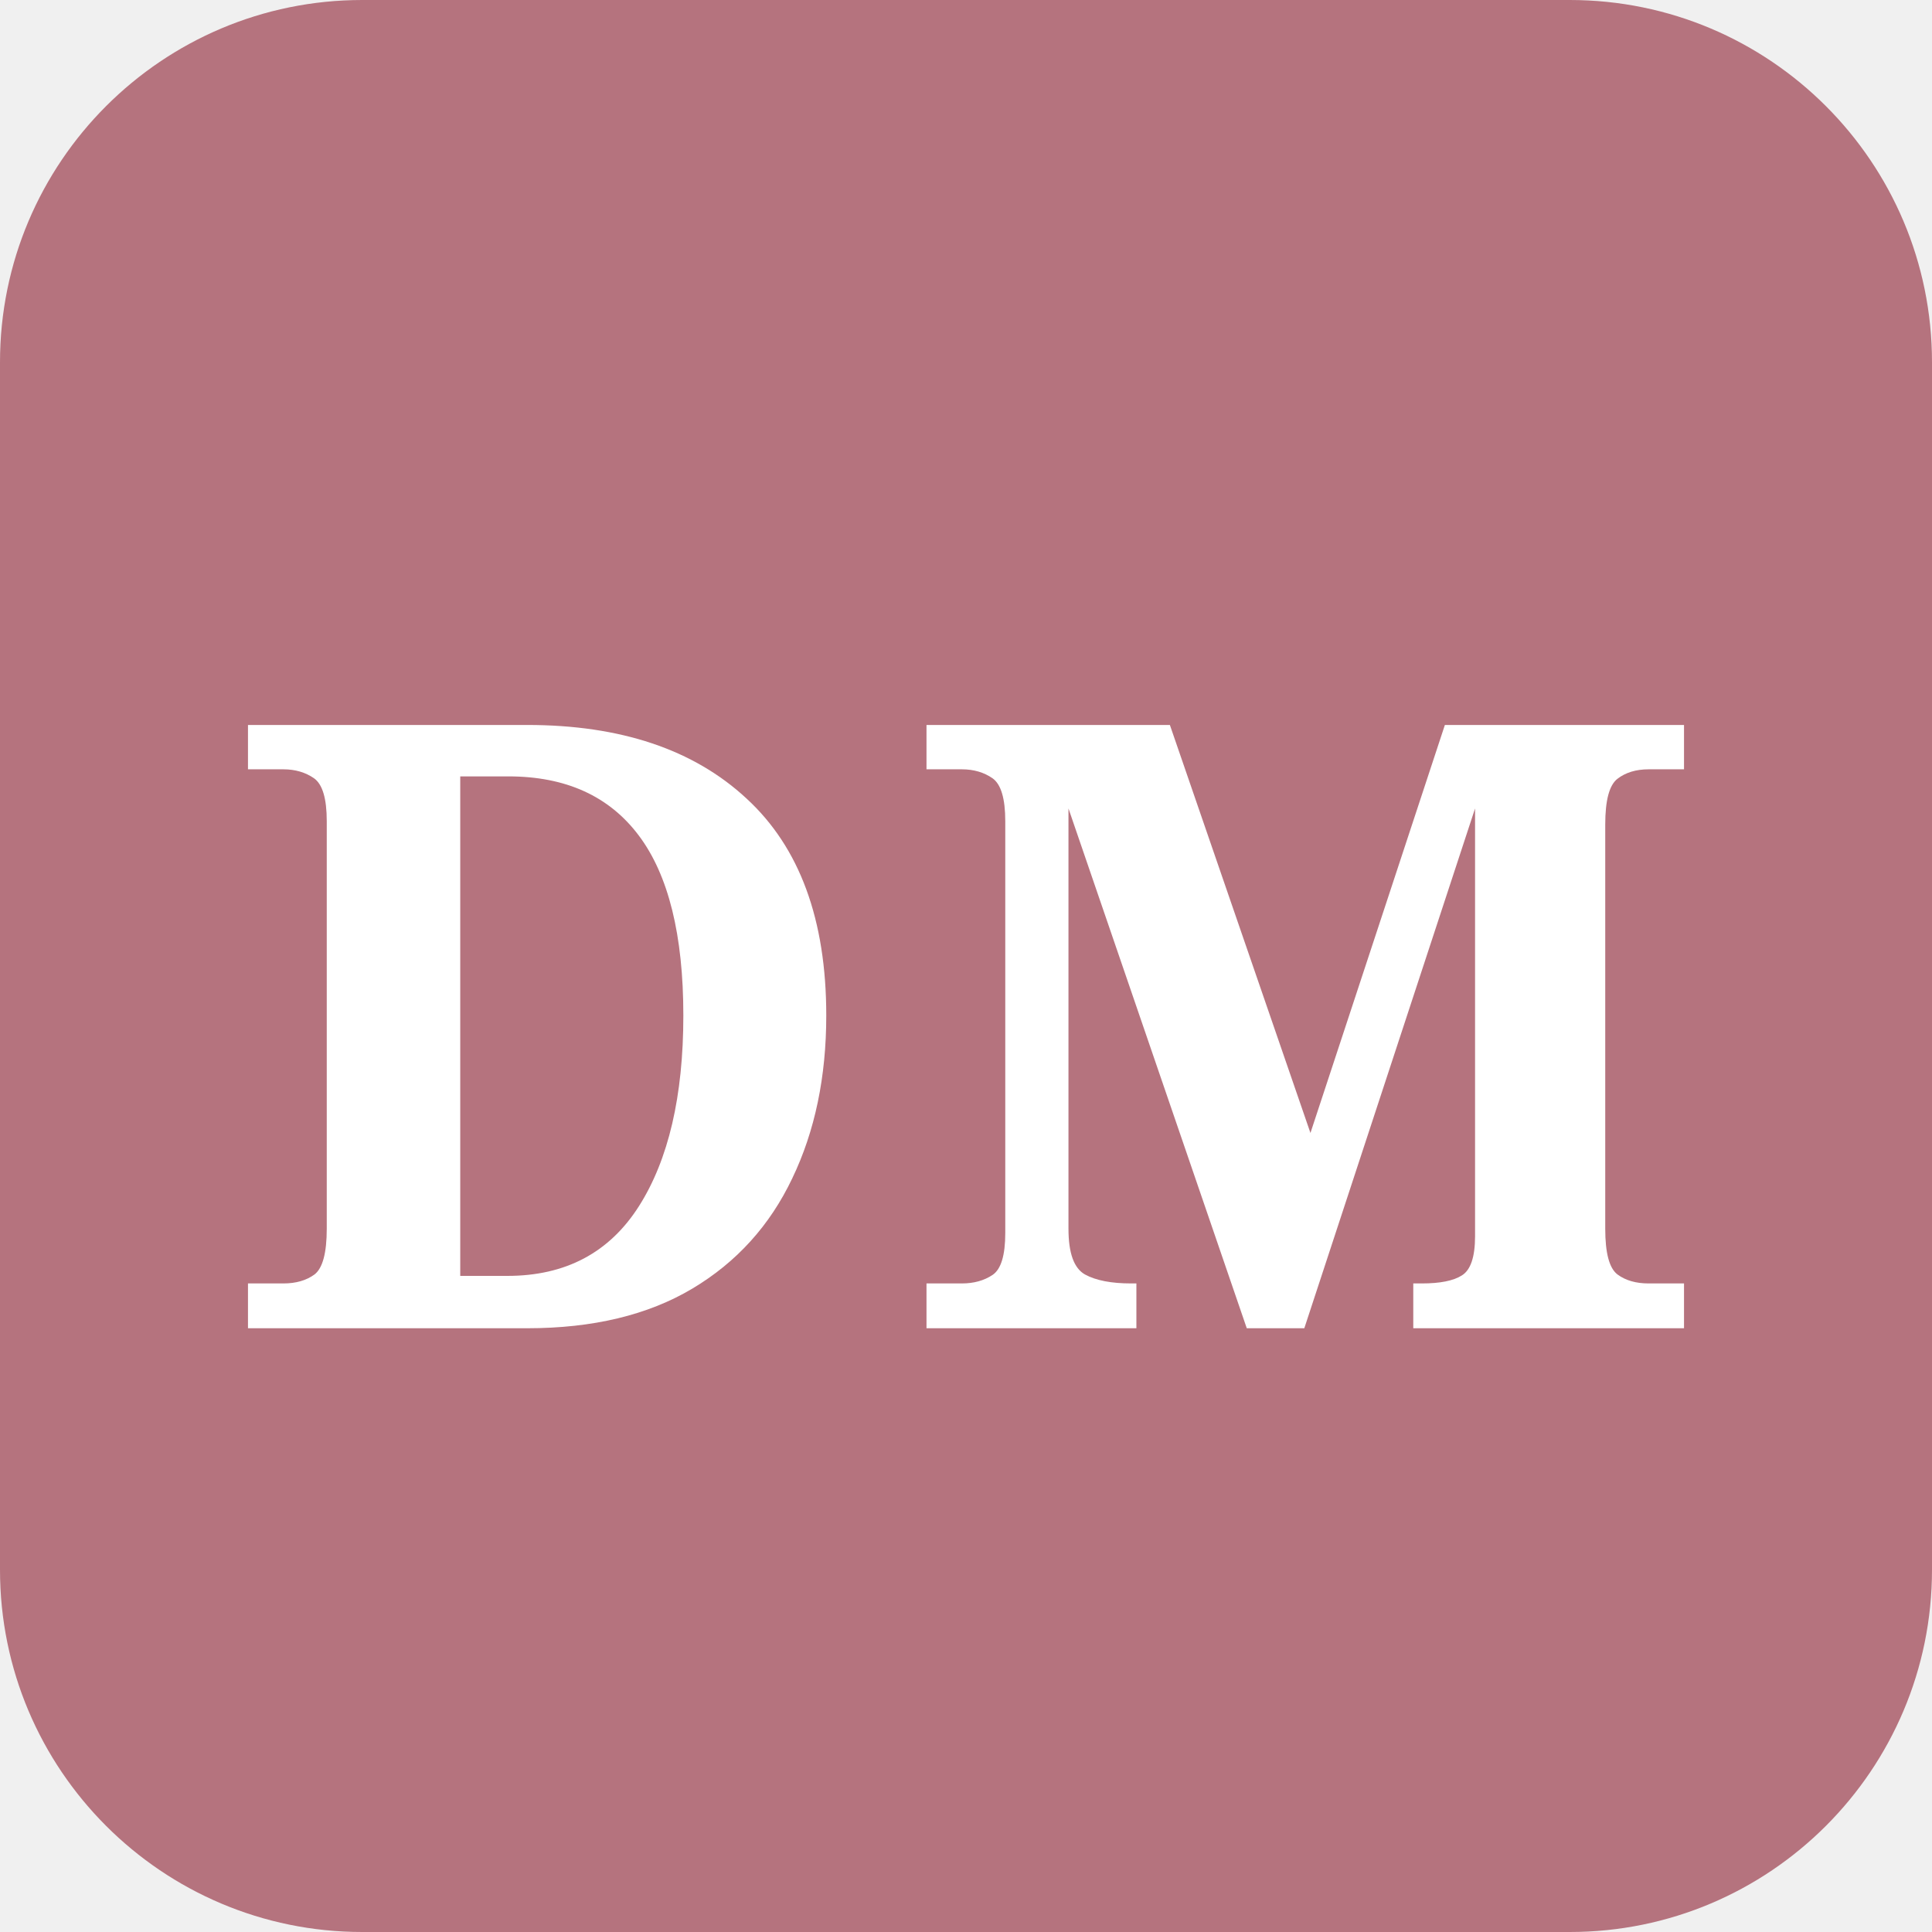
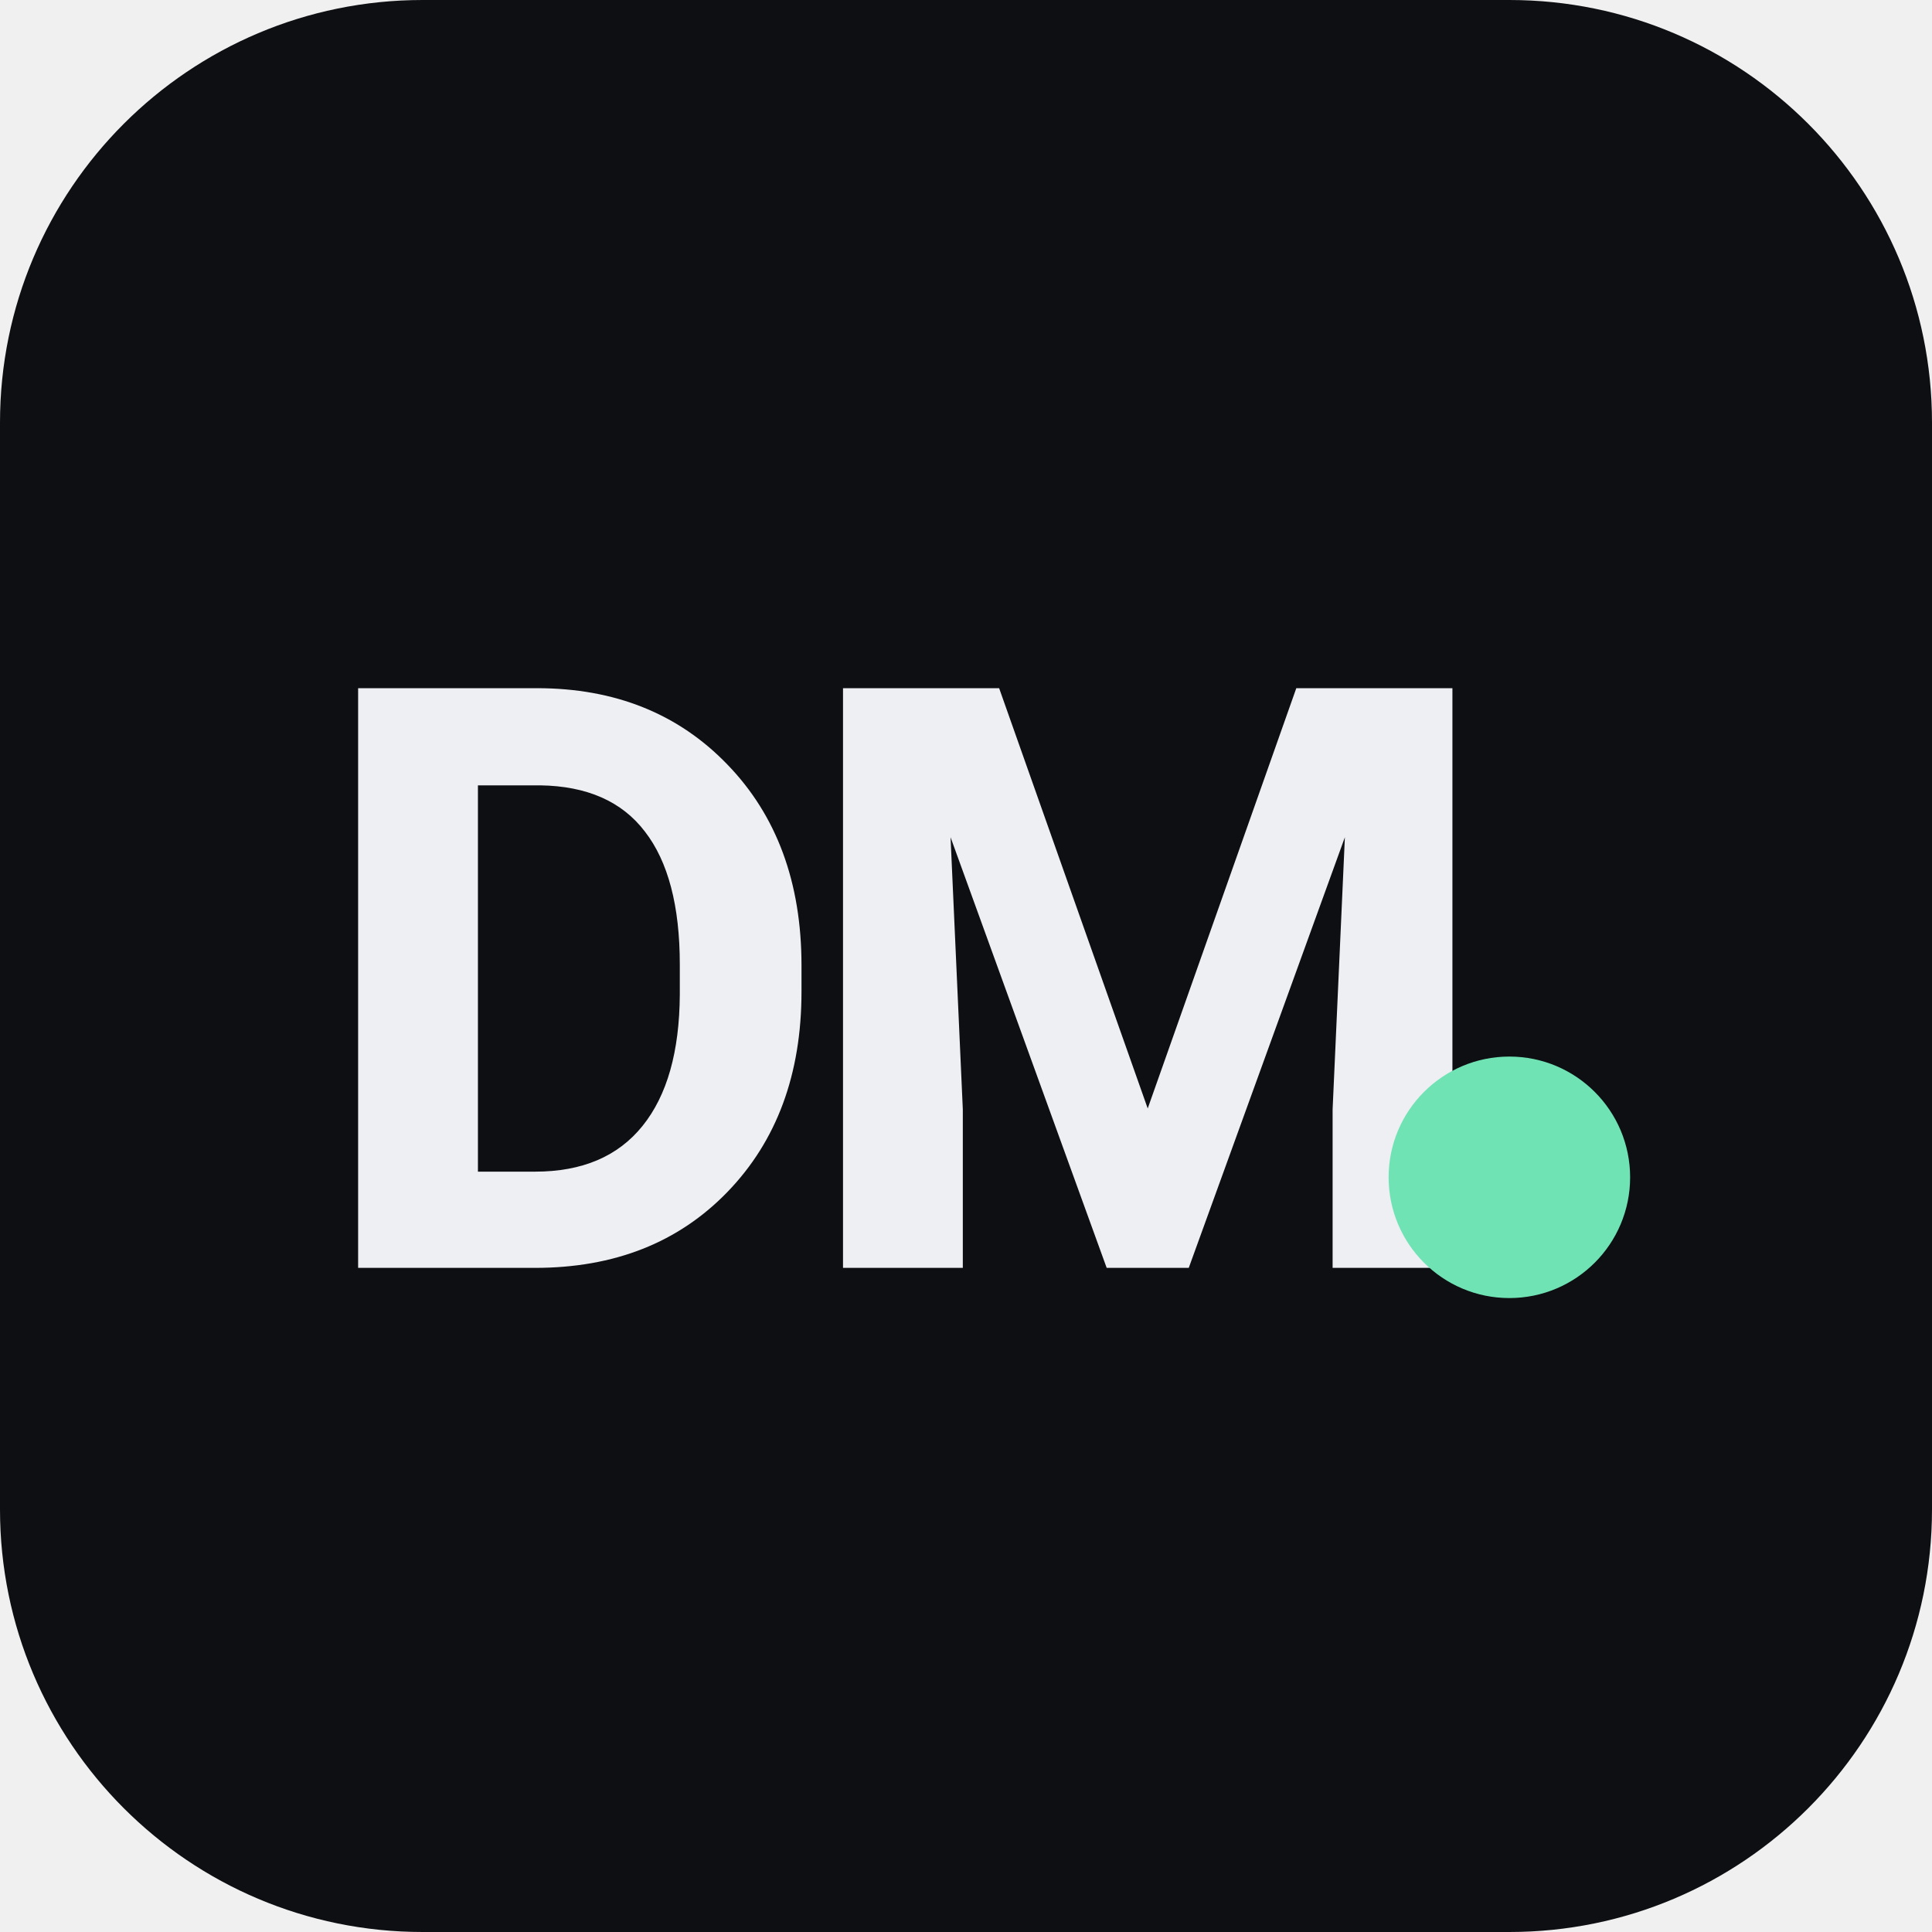
- <svg xmlns="http://www.w3.org/2000/svg" viewBox="0 0 64 64">
-   <rect width="64" height="64" rx="12" fill="#B5737E" />
-   <text x="32" y="44" font-family="Georgia,serif" font-size="28" font-weight="700" fill="#FFFFFF" text-anchor="middle" letter-spacing="1">DM</text>
+ <svg xmlns="http://www.w3.org/2000/svg" viewBox="0 0 64 64" role="img" aria-label="DM Bava Estudio Contable">
+   <rect width="64" height="64" rx="14" fill="#0D0F12" />
+   <text x="30" y="42" font-family="'Space Grotesk',system-ui,-apple-system,'Segoe UI',Roboto,sans-serif" font-size="27" font-weight="700" fill="#EDEFF2" text-anchor="middle" letter-spacing="-1.5">DM</text>
+   <circle cx="50" cy="39" r="4" fill="#6FE3B4" />
</svg>
